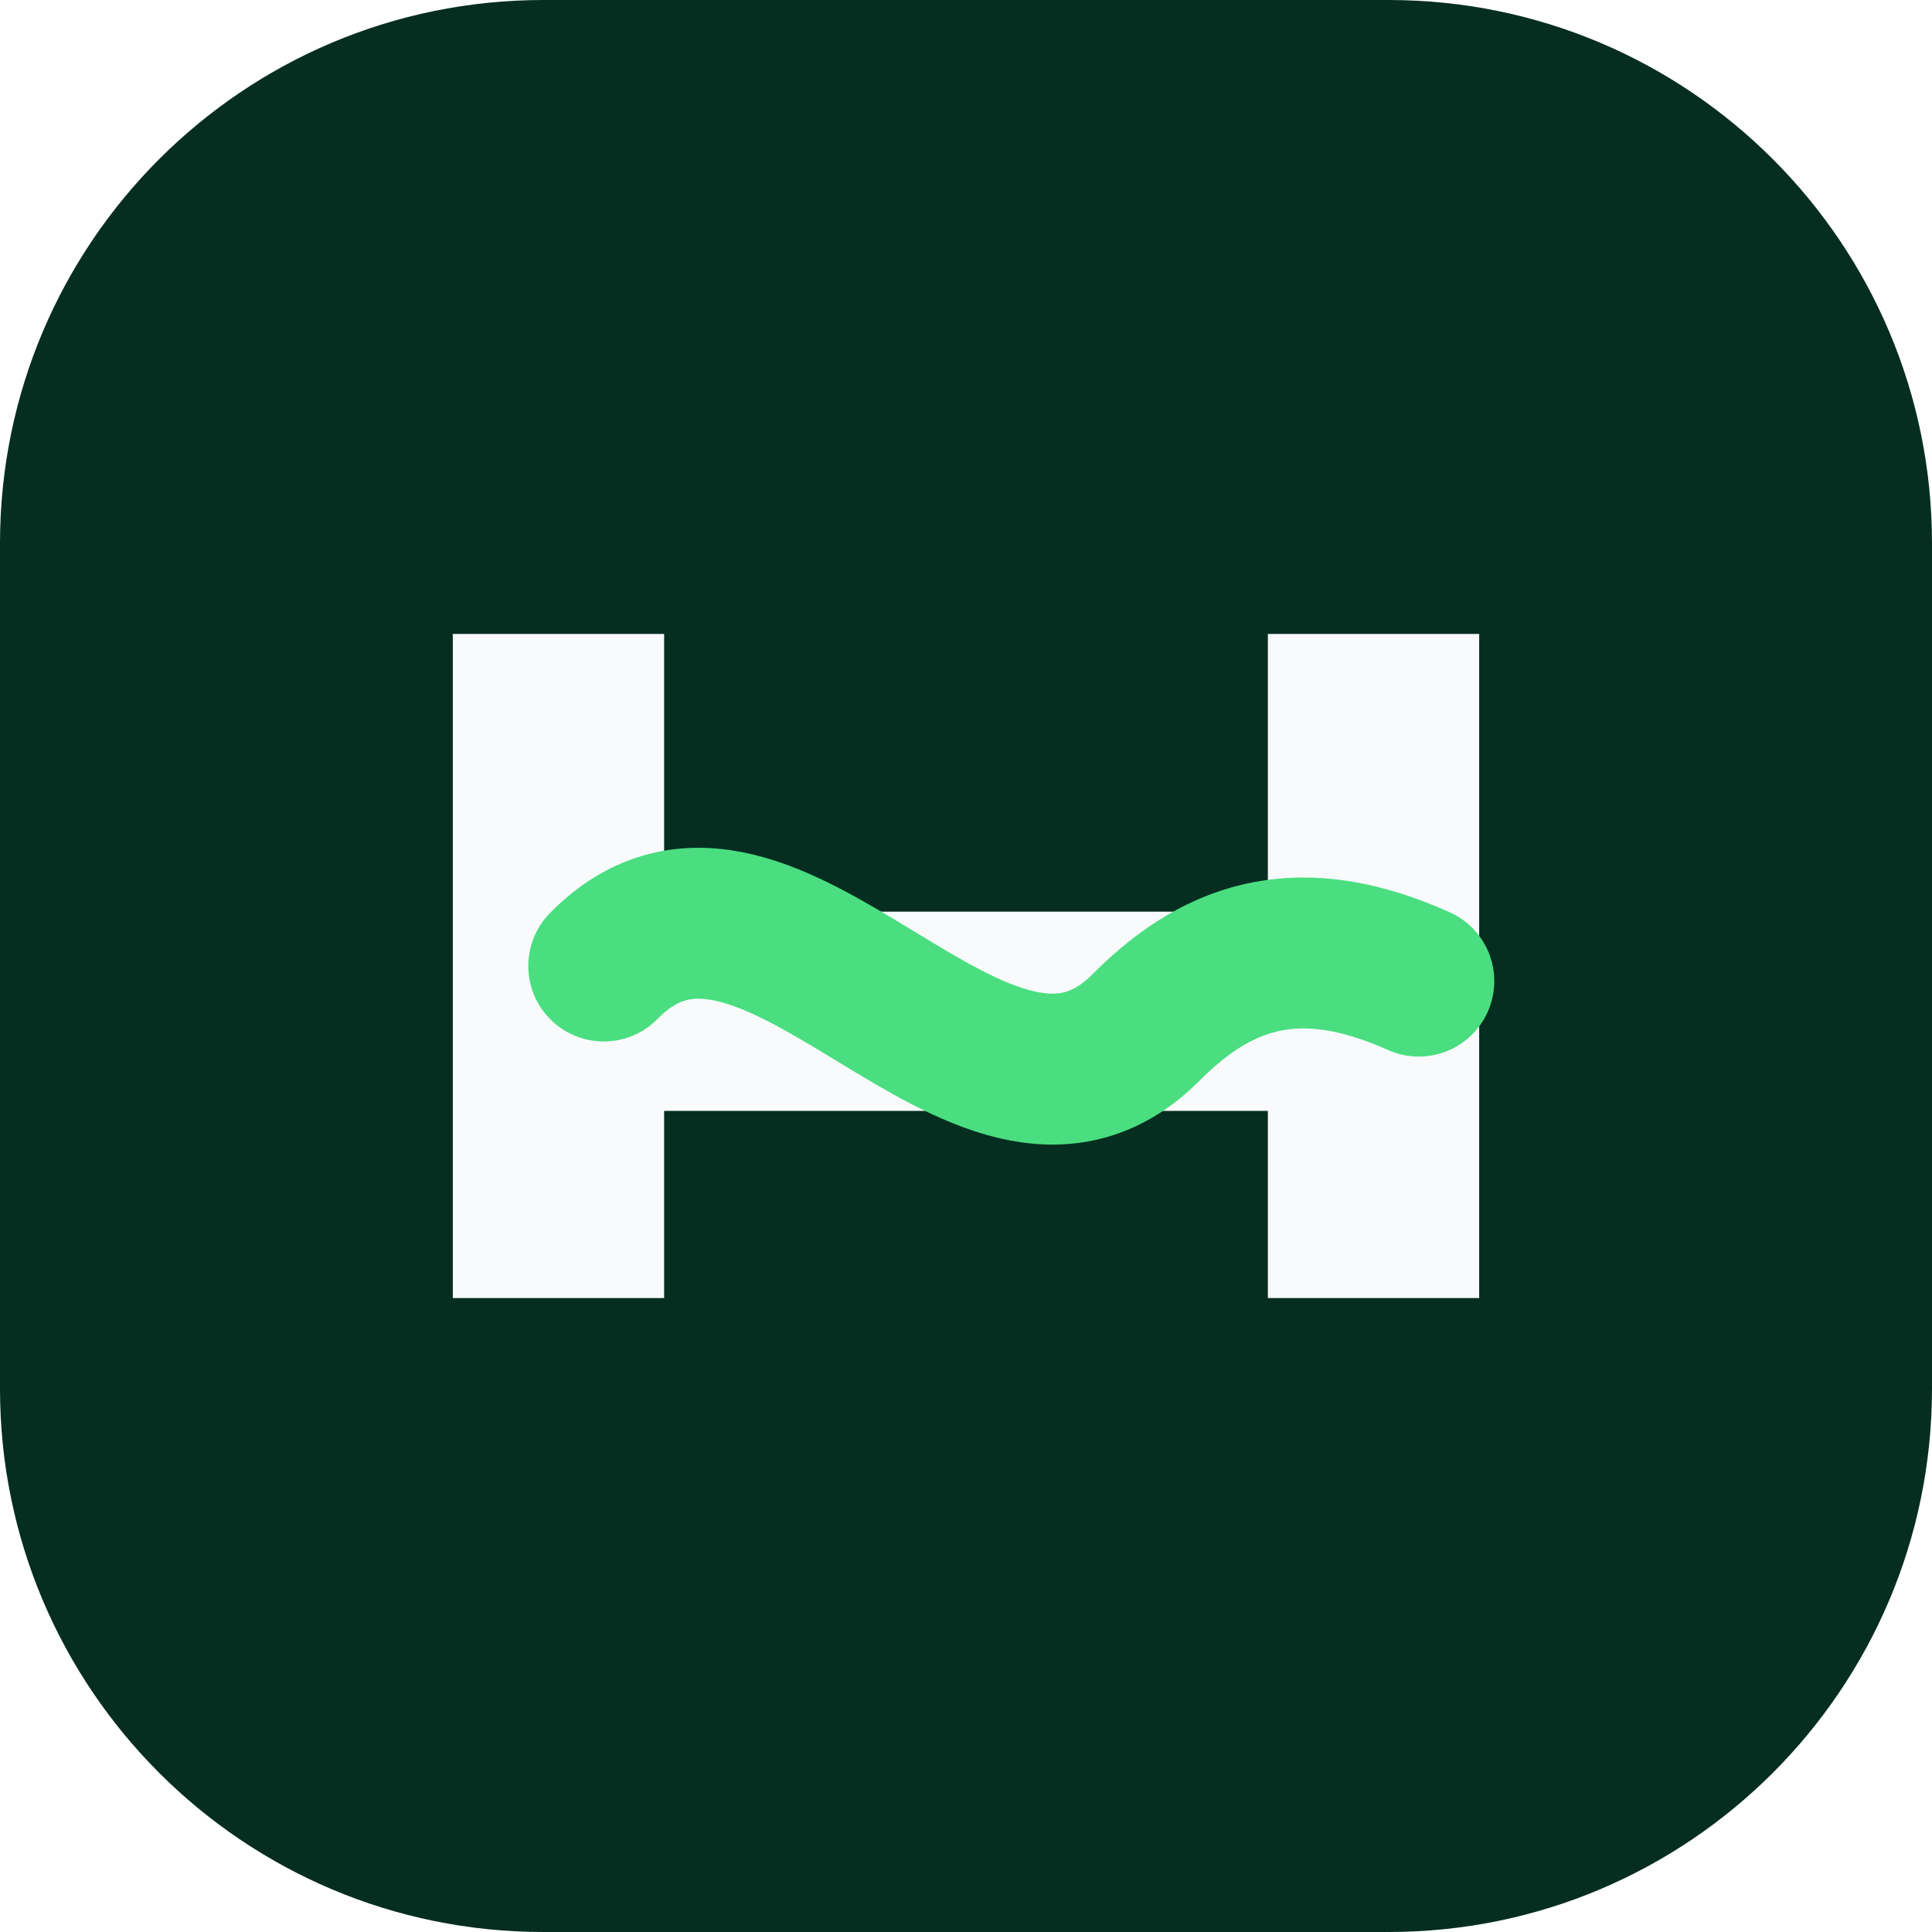
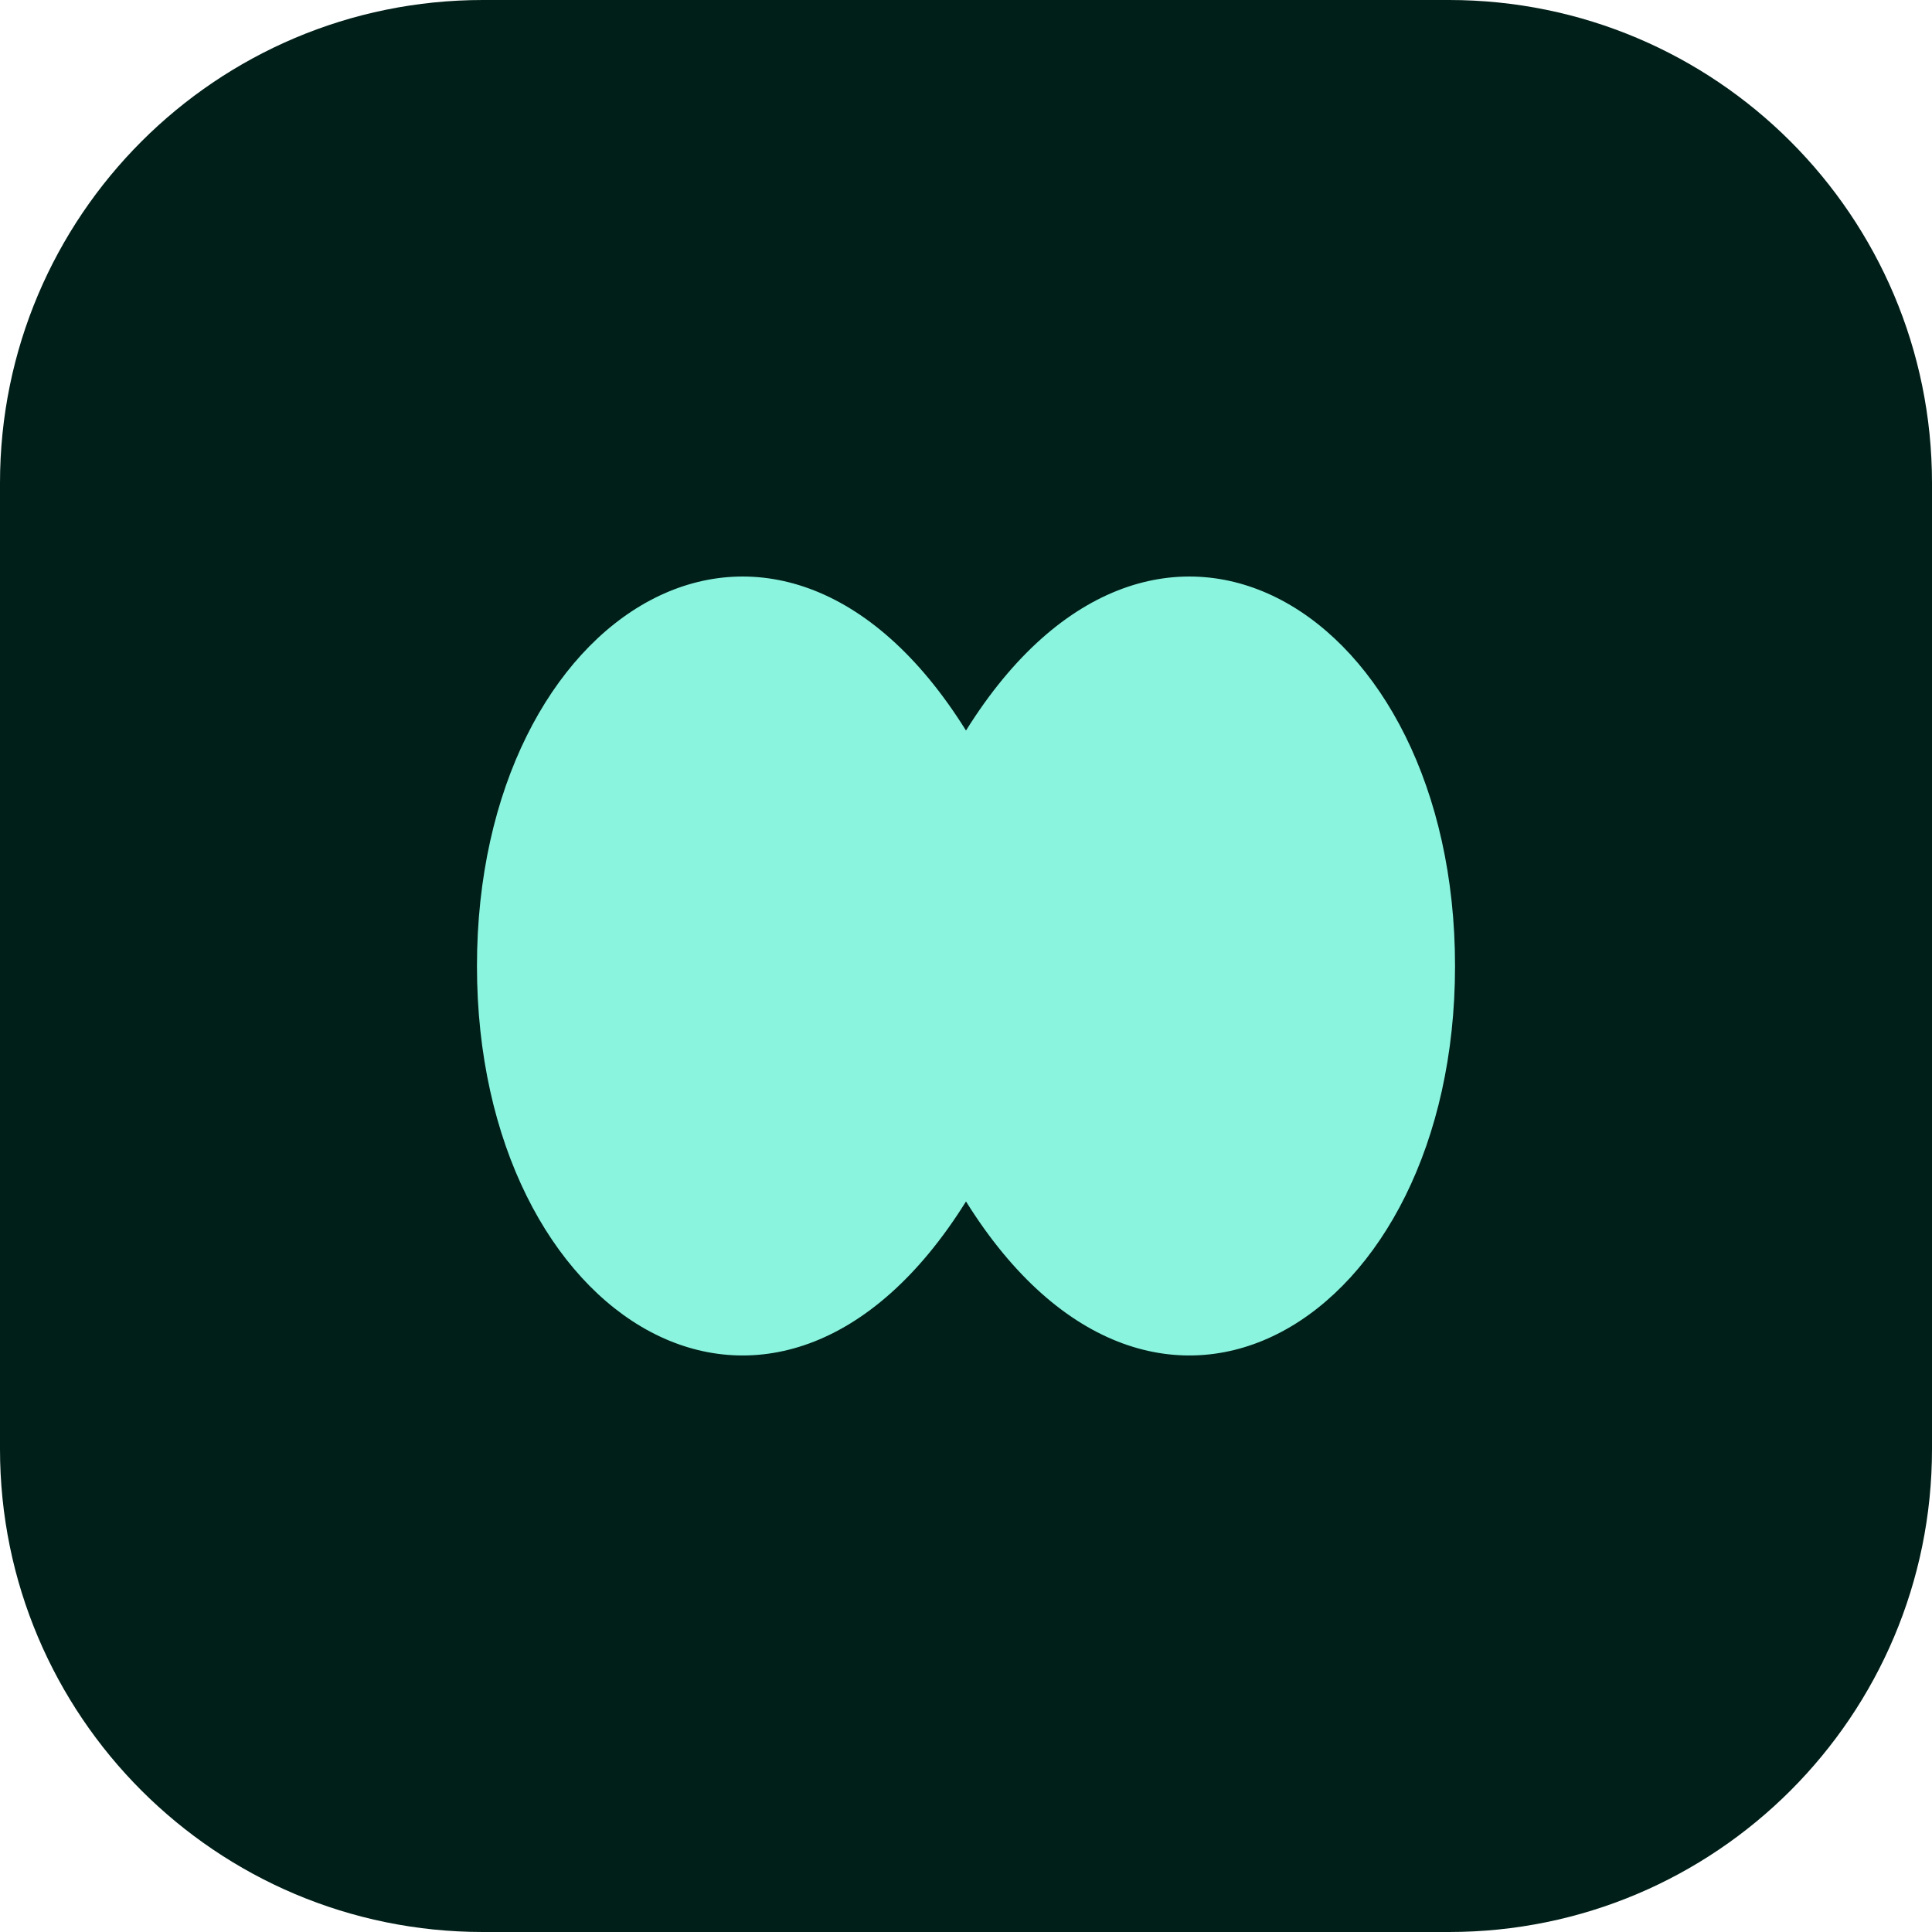
<svg xmlns="http://www.w3.org/2000/svg" width="64" height="64" viewBox="0 0 64 64" fill="none" role="img" aria-labelledby="title">
-   <rect width="64" height="64" rx="18" fill="#052E20" />
-   <path d="M15 43V21H22V30.2H42V21H49V43H42V36.8H22V43H15Z" fill="#F8FAFC" />
-   <path d="M20 32C25.5 26.4 32.5 39.6 38 34C40.5 31.5 43.2 30.8 47 32.5" stroke="#4ADE80" stroke-width="5" stroke-linecap="round" />
+   <rect width="64" height="64" rx="16" fill="#001F18" />
+   <path d="M15.8 32C15.8 20.2 25.7 14.1 32 24.2C38.3 14.1 48.2 20.2 48.2 32C48.2 43.8 38.3 49.9 32 39.8C25.7 49.9 15.8 43.8 15.8 32Z" fill="#8AF4DF" />
</svg>
